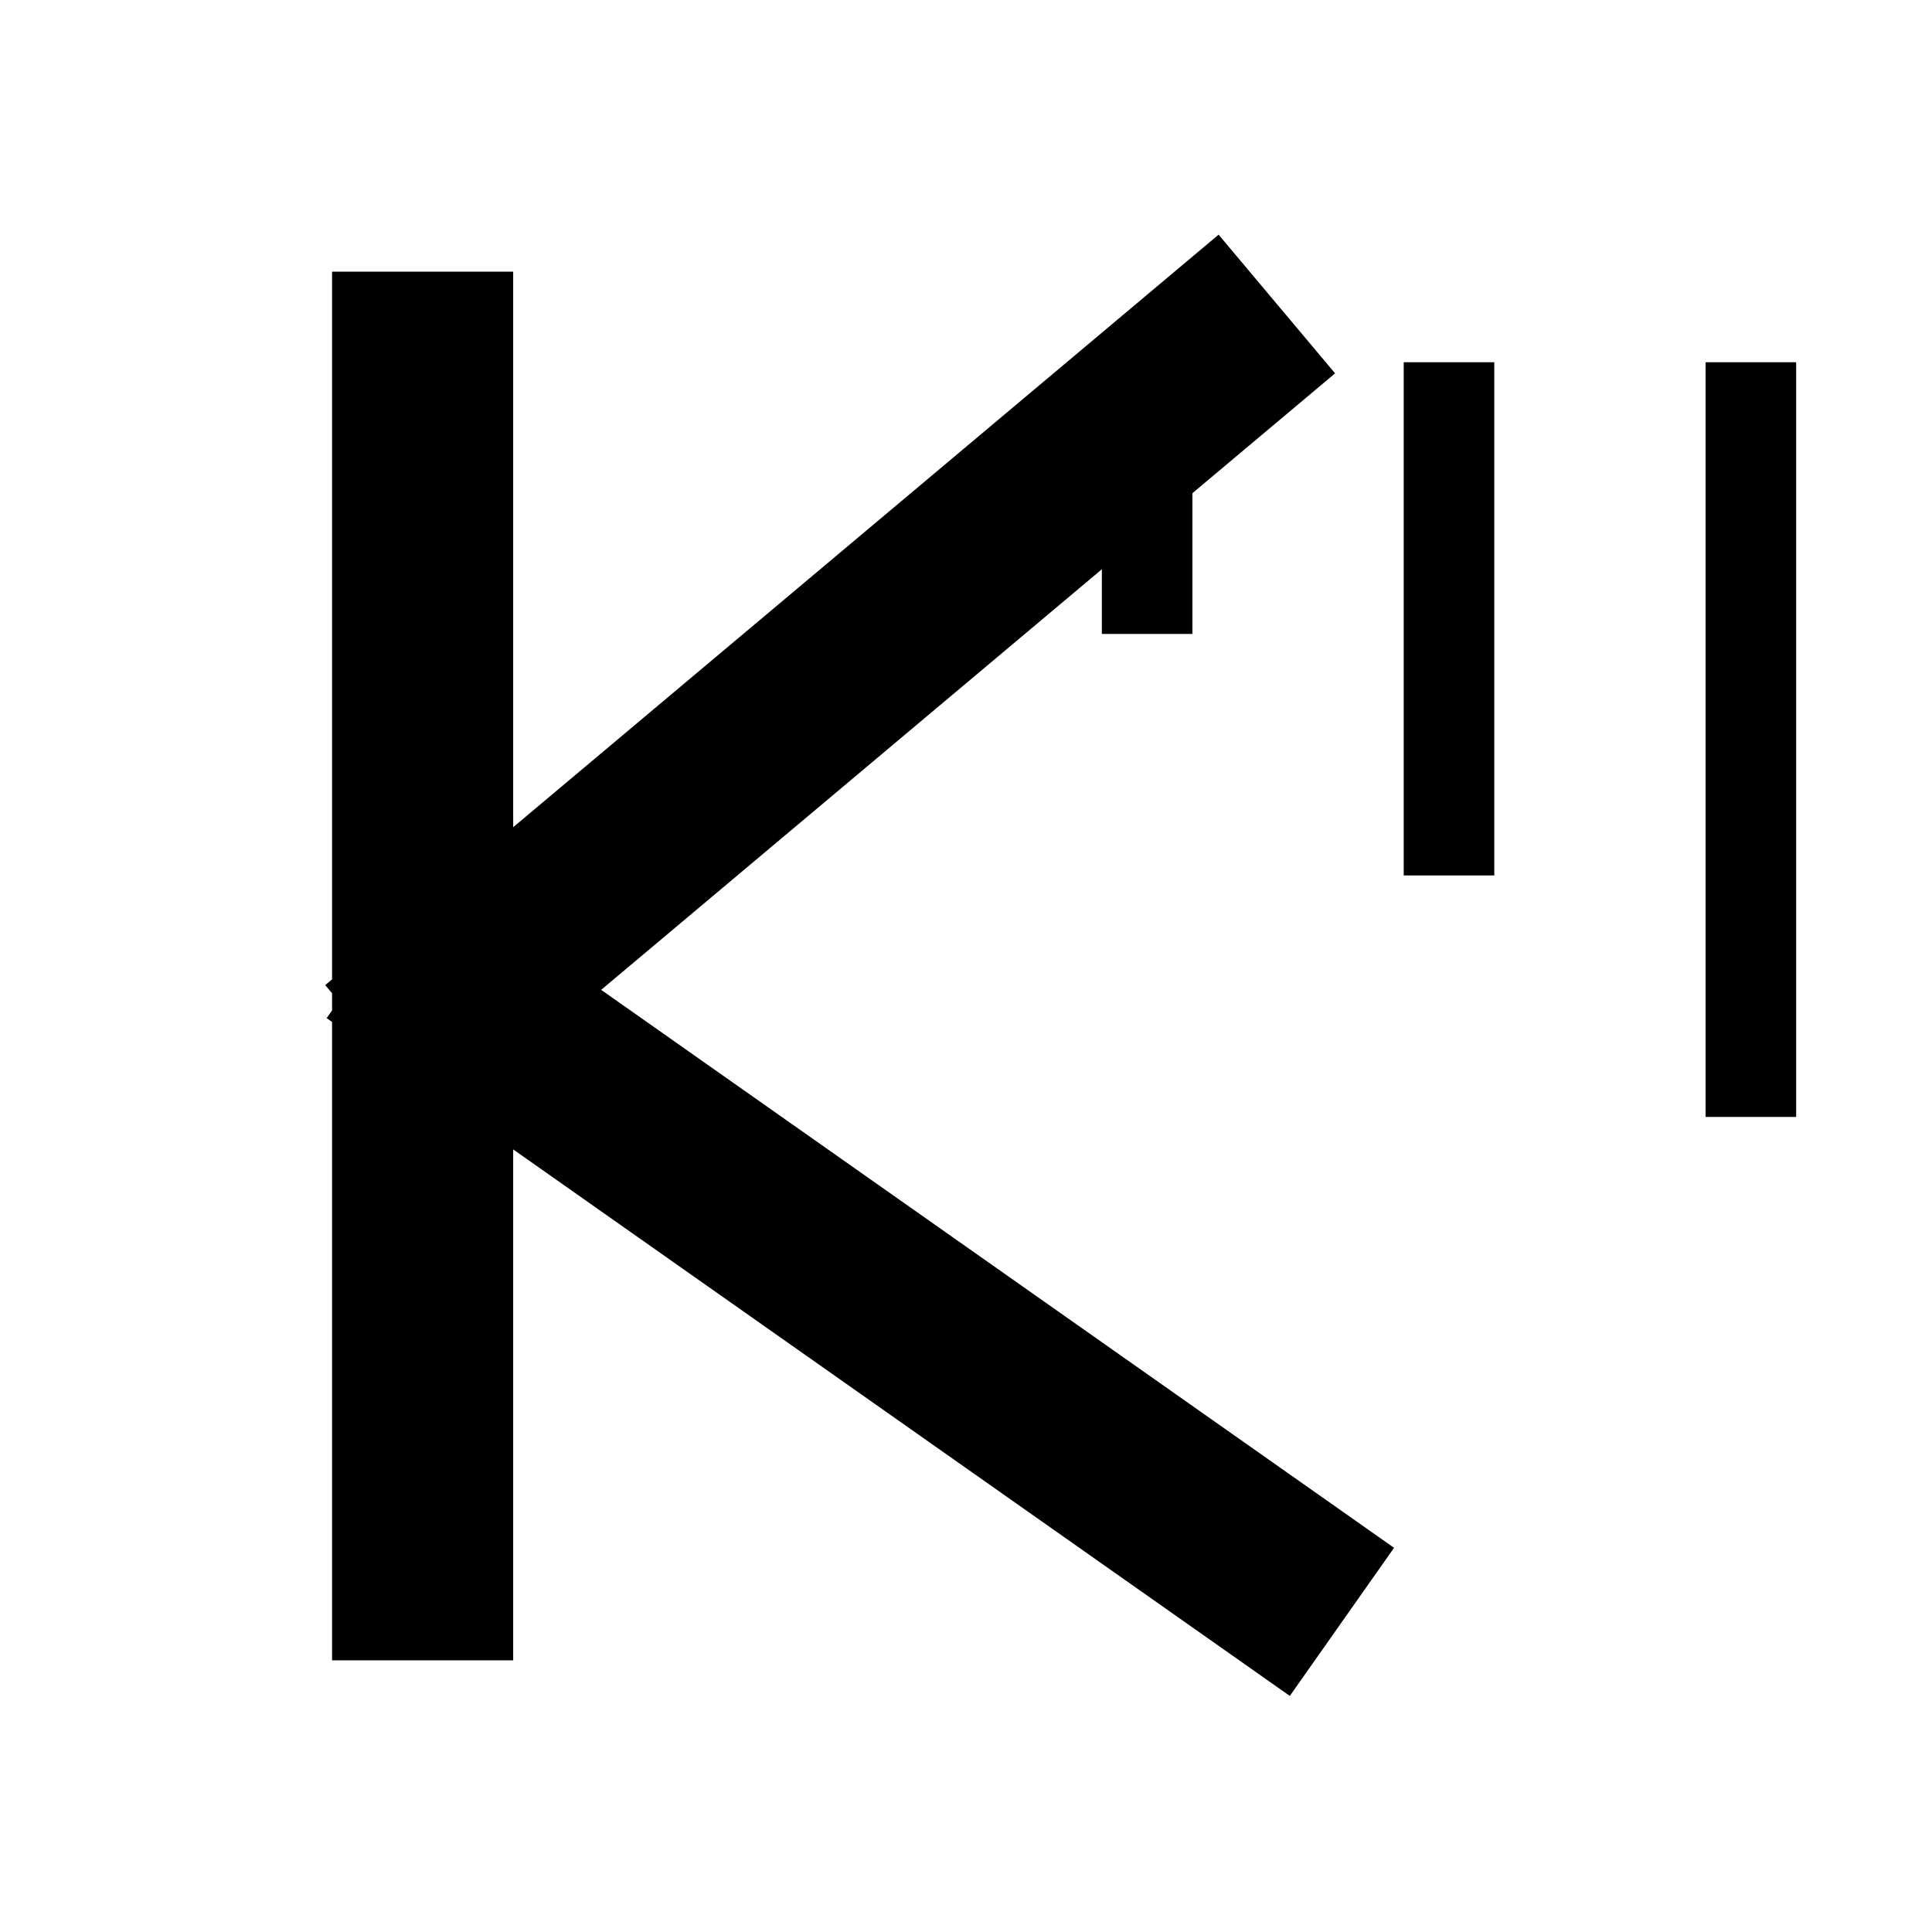
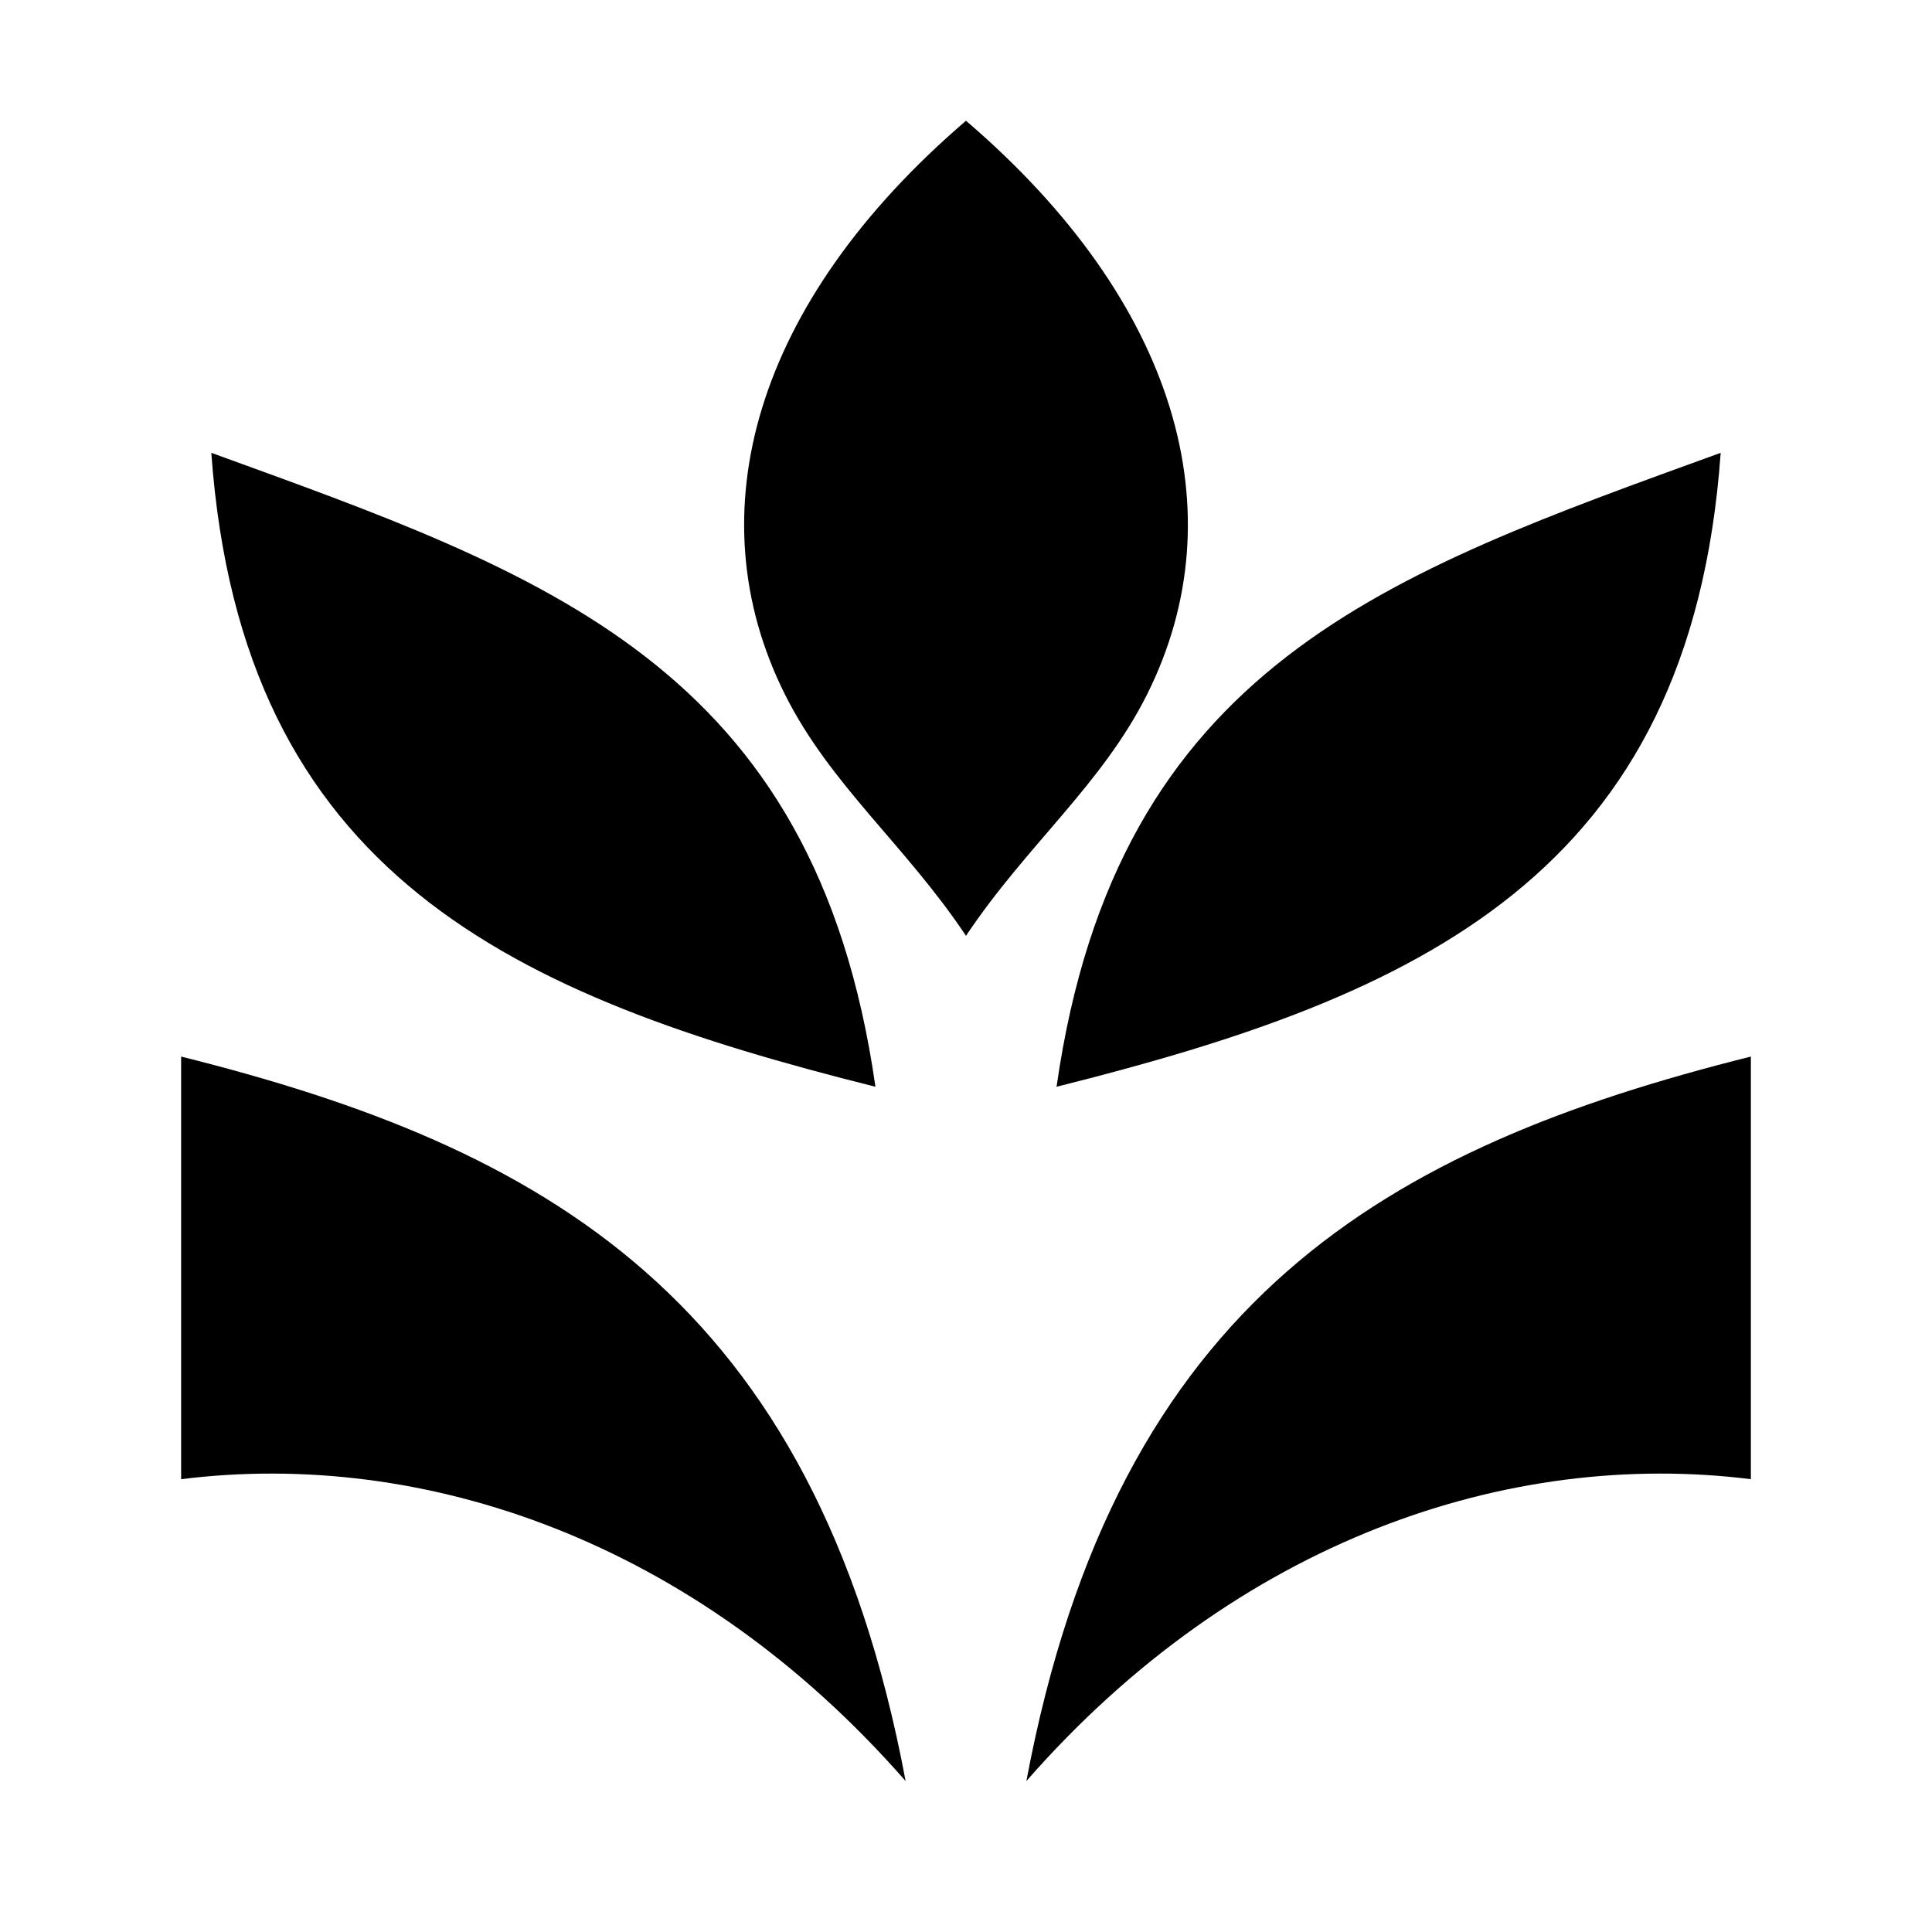
- <svg xmlns="http://www.w3.org/2000/svg" viewBox="0 0 64 64" fill="none">
-   <path d="M14 12v40M15 33l25-21M15 33l27 19" stroke="currentColor" stroke-width="6" stroke-linecap="square" stroke-linejoin="miter" />
-   <path d="M48 12v17M38 12v9M58 12v25" stroke="currentColor" stroke-width="3" />
+ <svg xmlns="http://www.w3.org/2000/svg" viewBox="0 0 64 64" fill="currentColor">
+   <path d="M32 4C25 10 23 17 26 23C27.5 26 30 28 32 31C34 28 36.5 26 38 23C41 17 39 10 32 4Z" />
+   <path d="M7 15C18 19 27 22 29 36C17 33 8 29 7 15Z" />
+   <path d="M57 15C46 19 37 22 35 36C47 33 56 29 57 15Z" />
+   <path d="M6 35C18 38 27 43 30 59C23 51 14 48 6 49Z" />
+   <path d="M58 35C46 38 37 43 34 59C41 51 50 48 58 49Z" />
</svg>
